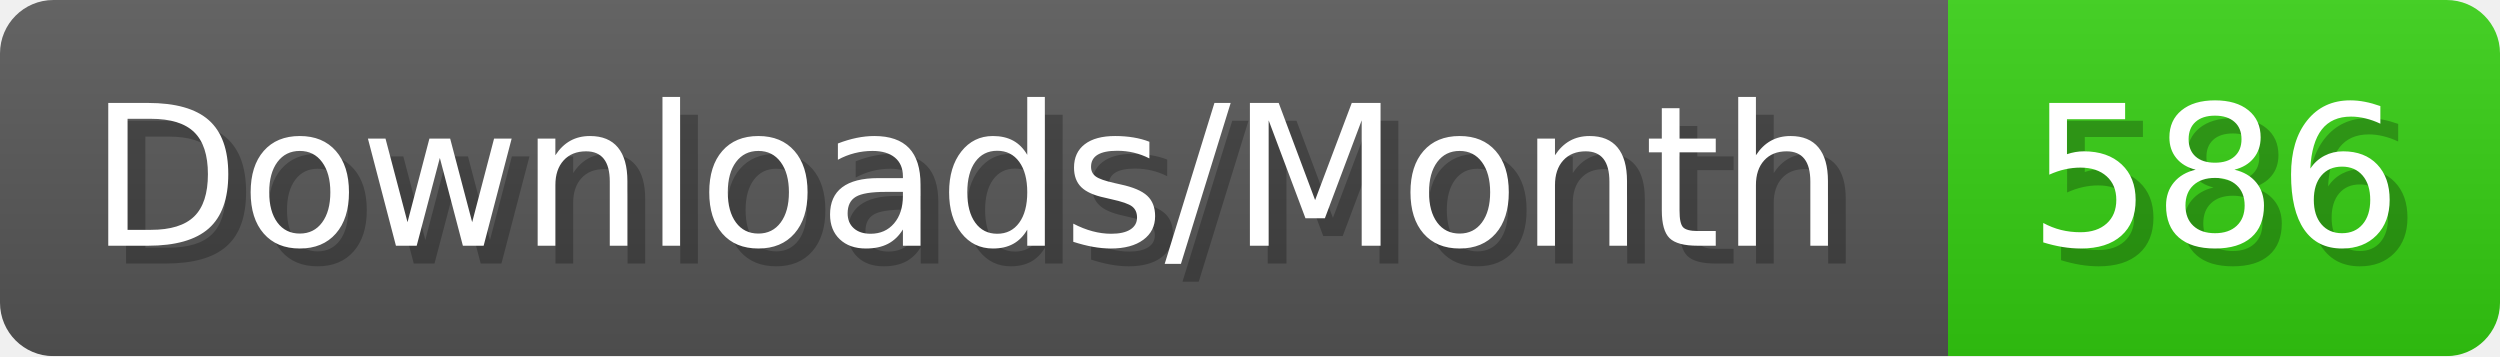
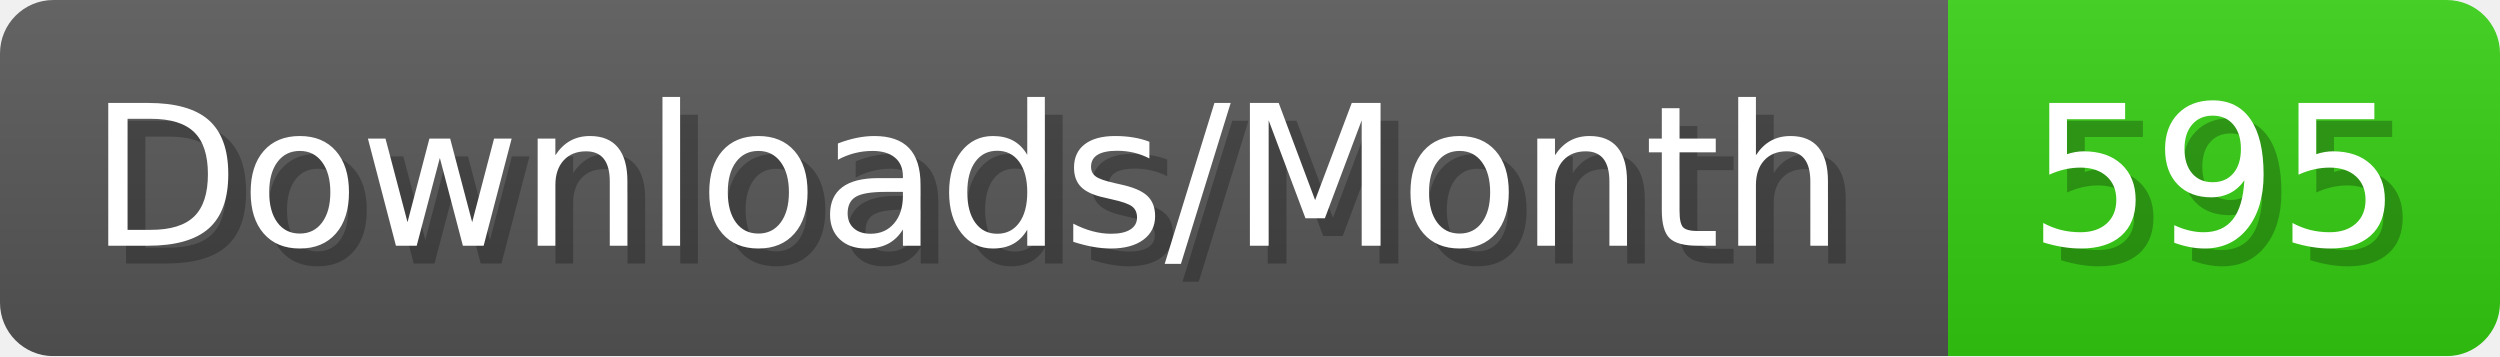
- <svg xmlns="http://www.w3.org/2000/svg" width="140.4" height="20" viewBox="0 0 1404 200" role="img" aria-label="Downloads/Month: 586">
+ <svg xmlns="http://www.w3.org/2000/svg" width="140.4" height="20" viewBox="0 0 1404 200" role="img" aria-label="Downloads/Month: 595">
  <linearGradient id="YlXUI" x2="0" y2="100%">
    <stop offset="0" stop-opacity=".1" stop-color="#EEE" />
    <stop offset="1" stop-opacity=".1" />
  </linearGradient>
  <mask id="JHhop">
    <rect width="1404" height="200" rx="30" fill="#FFF" />
  </mask>
  <g mask="url(#JHhop)">
    <rect width="1094" height="200" fill="#555" />
    <rect width="310" height="200" fill="#3C1" x="1094" />
    <rect width="1404" height="200" fill="url(#YlXUI)" />
  </g>
  <g aria-hidden="true" fill="#fff" text-anchor="start" font-family="Verdana,DejaVu Sans,sans-serif" font-size="110">
    <text x="60" y="148" textLength="994" fill="#000" opacity="0.25">Downloads/Month</text>
    <text x="50" y="138" textLength="994">Downloads/Month</text>
-     <text x="1149" y="148" textLength="210" fill="#000" opacity="0.25">586</text>
-     <text x="1139" y="138" textLength="210">586</text>
+     <text x="1149" y="148" textLength="210" fill="#000" opacity="0.25">595</text>
+     <text x="1139" y="138" textLength="210">595</text>
  </g>
</svg>
